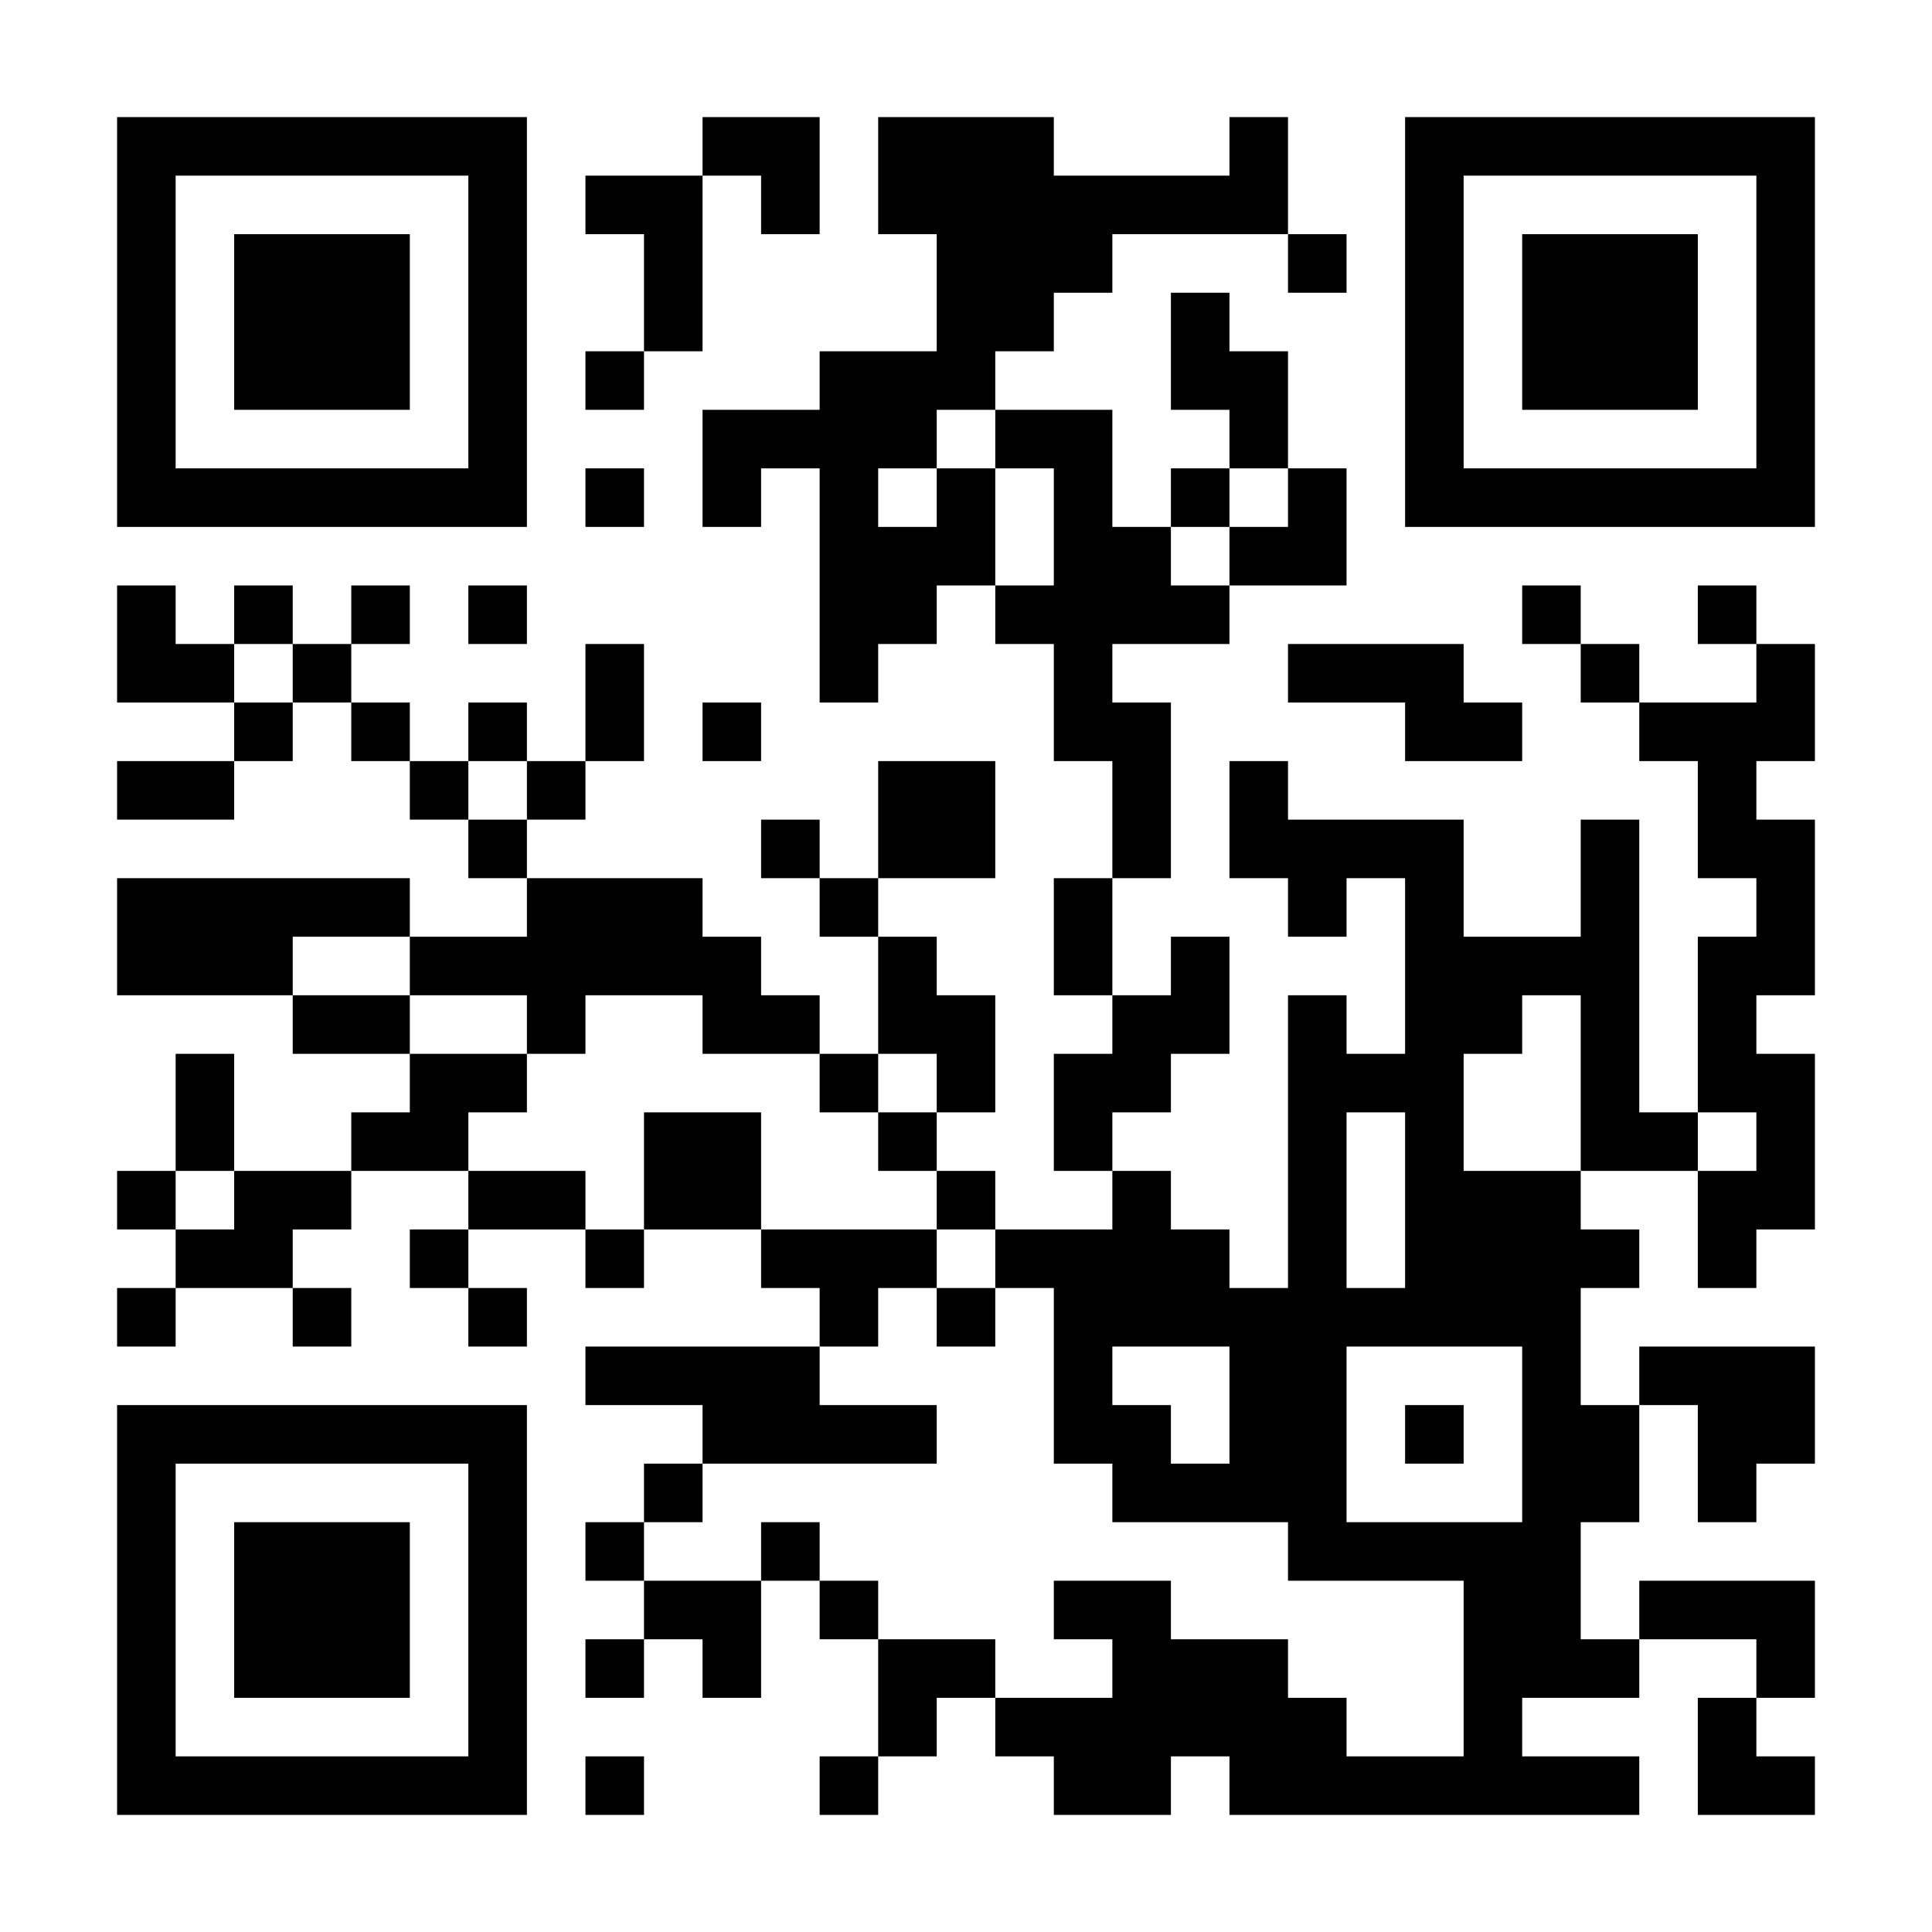
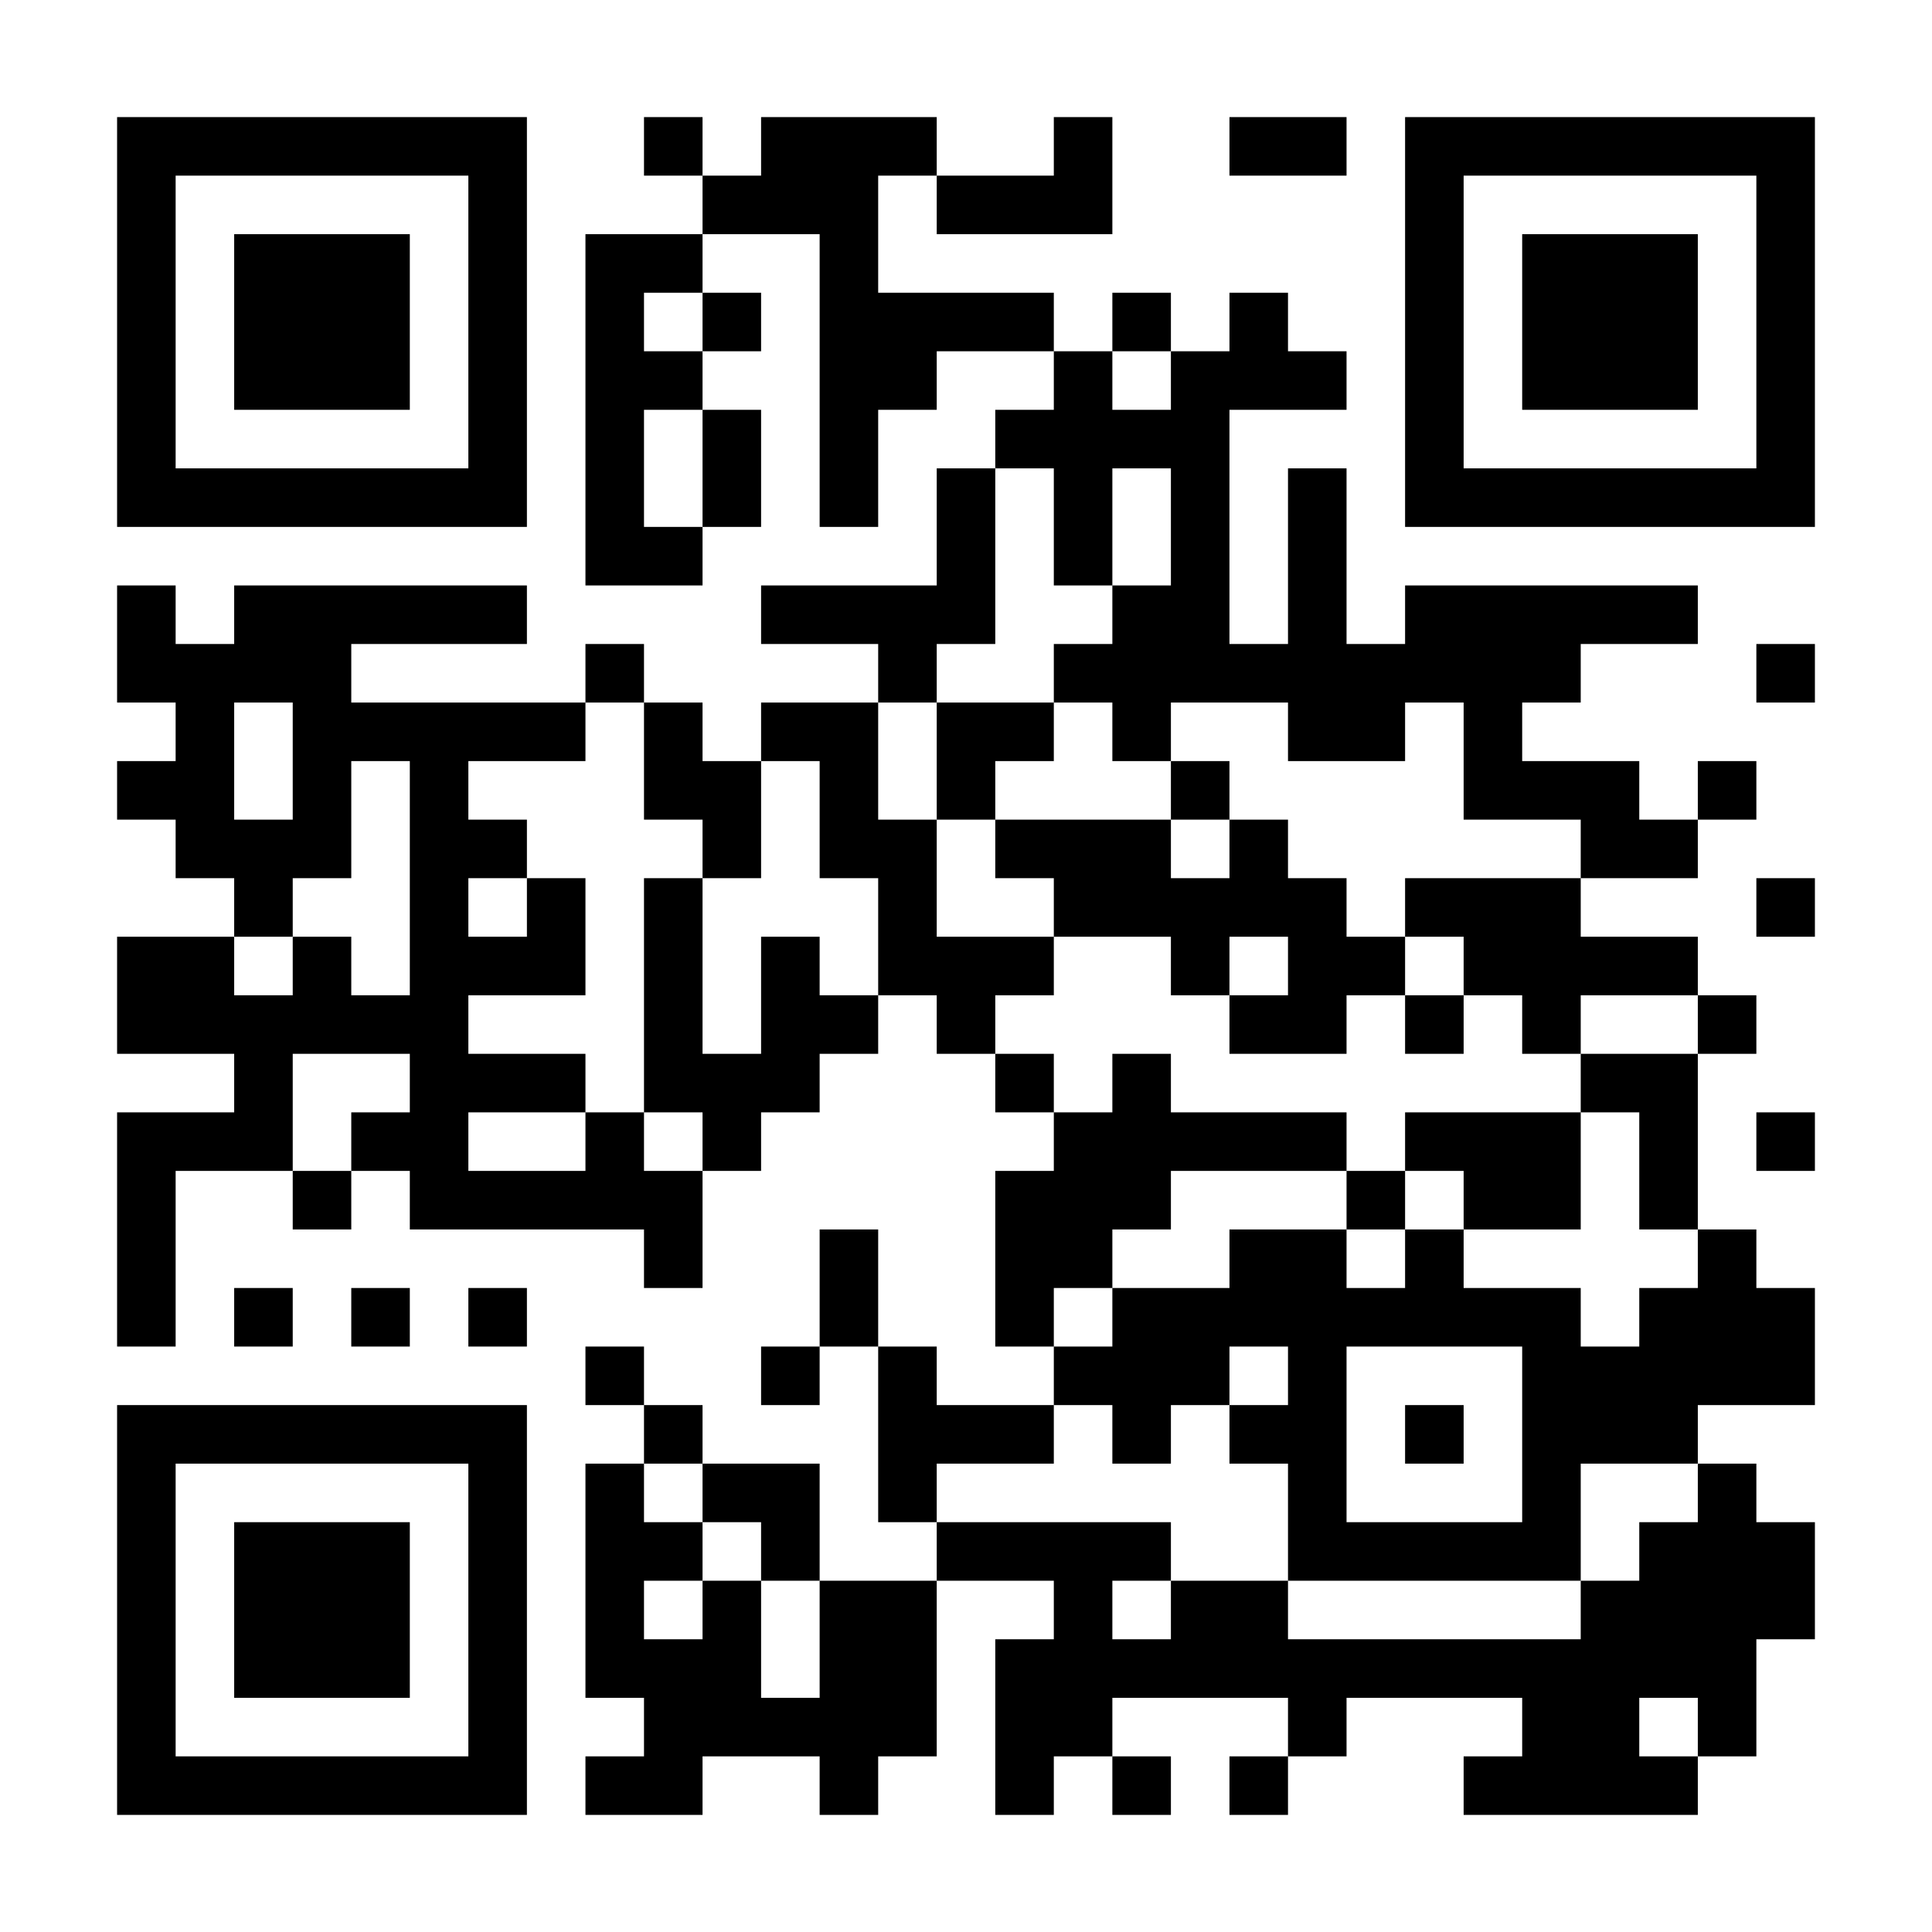
<svg xmlns="http://www.w3.org/2000/svg" width="330" height="330" class="segno">
-   <path transform="scale(10)" class="qrline" stroke="#000" d="M2 2.5h7m3 0h2m1 0h3m3 0h1m2 0h7m-29 1h1m5 0h1m1 0h2m1 0h1m1 0h7m2 0h1m5 0h1m-29 1h1m1 0h3m1 0h1m2 0h1m4 0h3m3 0h1m1 0h1m1 0h3m1 0h1m-29 1h1m1 0h3m1 0h1m2 0h1m4 0h2m2 0h1m3 0h1m1 0h3m1 0h1m-29 1h1m1 0h3m1 0h1m1 0h1m3 0h3m3 0h2m2 0h1m1 0h3m1 0h1m-29 1h1m5 0h1m3 0h4m1 0h2m2 0h1m2 0h1m5 0h1m-29 1h7m1 0h1m1 0h1m1 0h1m1 0h1m1 0h1m1 0h1m1 0h1m1 0h7m-17 1h3m1 0h2m1 0h2m-21 1h1m1 0h1m1 0h1m1 0h1m5 0h2m1 0h4m5 0h1m2 0h1m-28 1h2m1 0h1m4 0h1m3 0h1m3 0h1m3 0h3m2 0h1m2 0h1m-27 1h1m1 0h1m1 0h1m1 0h1m1 0h1m5 0h2m4 0h2m2 0h3m-29 1h2m3 0h1m1 0h1m5 0h2m2 0h1m1 0h1m7 0h1m-22 1h1m4 0h1m1 0h2m2 0h1m1 0h4m2 0h1m1 0h2m-29 1h5m2 0h3m2 0h1m3 0h1m3 0h1m1 0h1m2 0h1m2 0h1m-29 1h3m2 0h6m2 0h1m2 0h1m1 0h1m3 0h4m1 0h2m-26 1h2m2 0h1m2 0h2m1 0h2m2 0h2m1 0h1m1 0h2m1 0h1m1 0h1m-27 1h1m3 0h2m5 0h1m1 0h1m1 0h2m2 0h3m2 0h1m1 0h2m-28 1h1m2 0h2m3 0h2m2 0h1m2 0h1m3 0h1m1 0h1m2 0h2m1 0h1m-29 1h1m1 0h2m2 0h2m1 0h2m3 0h1m2 0h1m2 0h1m1 0h3m2 0h2m-28 1h2m2 0h1m2 0h1m2 0h3m1 0h4m1 0h1m1 0h4m1 0h1m-28 1h1m2 0h1m2 0h1m5 0h1m1 0h1m1 0h9m-17 1h4m4 0h1m2 0h2m3 0h1m1 0h3m-29 1h7m3 0h4m2 0h2m1 0h2m1 0h1m1 0h2m1 0h2m-29 1h1m5 0h1m2 0h1m7 0h4m3 0h2m1 0h1m-28 1h1m1 0h3m1 0h1m1 0h1m2 0h1m8 0h5m-25 1h1m1 0h3m1 0h1m2 0h2m1 0h1m3 0h2m5 0h2m1 0h3m-29 1h1m1 0h3m1 0h1m1 0h1m1 0h1m2 0h2m2 0h3m3 0h3m2 0h1m-29 1h1m5 0h1m6 0h1m1 0h6m2 0h1m3 0h1m-28 1h7m1 0h1m3 0h1m3 0h2m1 0h7m1 0h2" />
+   <path transform="scale(10)" class="qrline" stroke="#000" d="M2 2.5h7m2 0h1m1 0h3m2 0h1m2 0h2m1 0h7m-29 1h1m5 0h1m3 0h3m1 0h3m5 0h1m5 0h1m-29 1h1m1 0h3m1 0h1m1 0h2m2 0h1m9 0h1m1 0h3m1 0h1m-29 1h1m1 0h3m1 0h1m1 0h1m1 0h1m1 0h4m1 0h1m1 0h1m2 0h1m1 0h3m1 0h1m-29 1h1m1 0h3m1 0h1m1 0h2m2 0h2m2 0h1m1 0h3m1 0h1m1 0h3m1 0h1m-29 1h1m5 0h1m1 0h1m1 0h1m1 0h1m2 0h4m3 0h1m5 0h1m-29 1h7m1 0h1m1 0h1m1 0h1m1 0h1m1 0h1m1 0h1m1 0h1m1 0h7m-21 1h2m4 0h1m1 0h1m1 0h1m1 0h1m-21 1h1m1 0h5m4 0h4m2 0h2m1 0h1m1 0h5m-27 1h4m4 0h1m4 0h1m2 0h9m3 0h1m-28 1h1m1 0h5m1 0h1m1 0h2m1 0h2m1 0h1m2 0h2m1 0h1m-24 1h2m1 0h1m1 0h1m3 0h2m1 0h1m1 0h1m3 0h1m4 0h3m1 0h1m-27 1h3m1 0h2m3 0h1m1 0h2m1 0h3m1 0h1m5 0h2m-25 1h1m2 0h1m1 0h1m1 0h1m3 0h1m2 0h5m1 0h3m3 0h1m-29 1h2m1 0h1m1 0h3m1 0h1m1 0h1m1 0h3m2 0h1m1 0h2m1 0h4m-27 1h6m3 0h1m1 0h2m1 0h1m4 0h2m1 0h1m1 0h1m2 0h1m-26 1h1m2 0h3m1 0h3m3 0h1m1 0h1m7 0h2m-27 1h3m1 0h2m2 0h1m1 0h1m5 0h5m1 0h3m1 0h1m1 0h1m-29 1h1m2 0h1m1 0h5m5 0h3m3 0h1m1 0h2m1 0h1m-27 1h1m8 0h1m2 0h1m2 0h2m2 0h2m1 0h1m4 0h1m-28 1h1m1 0h1m1 0h1m1 0h1m5 0h1m2 0h1m1 0h8m1 0h3m-21 1h1m2 0h1m1 0h1m2 0h3m1 0h1m3 0h5m-29 1h7m2 0h1m3 0h3m1 0h1m1 0h2m1 0h1m1 0h3m-27 1h1m5 0h1m1 0h1m1 0h2m1 0h1m6 0h1m3 0h1m2 0h1m-28 1h1m1 0h3m1 0h1m1 0h2m1 0h1m2 0h4m2 0h5m1 0h3m-29 1h1m1 0h3m1 0h1m1 0h1m1 0h1m1 0h2m2 0h1m1 0h2m5 0h4m-29 1h1m1 0h3m1 0h1m1 0h3m1 0h2m1 0h13m-28 1h1m5 0h1m2 0h5m1 0h2m3 0h1m3 0h2m1 0h1m-28 1h7m1 0h2m2 0h1m2 0h1m1 0h1m1 0h1m3 0h4" />
</svg>
